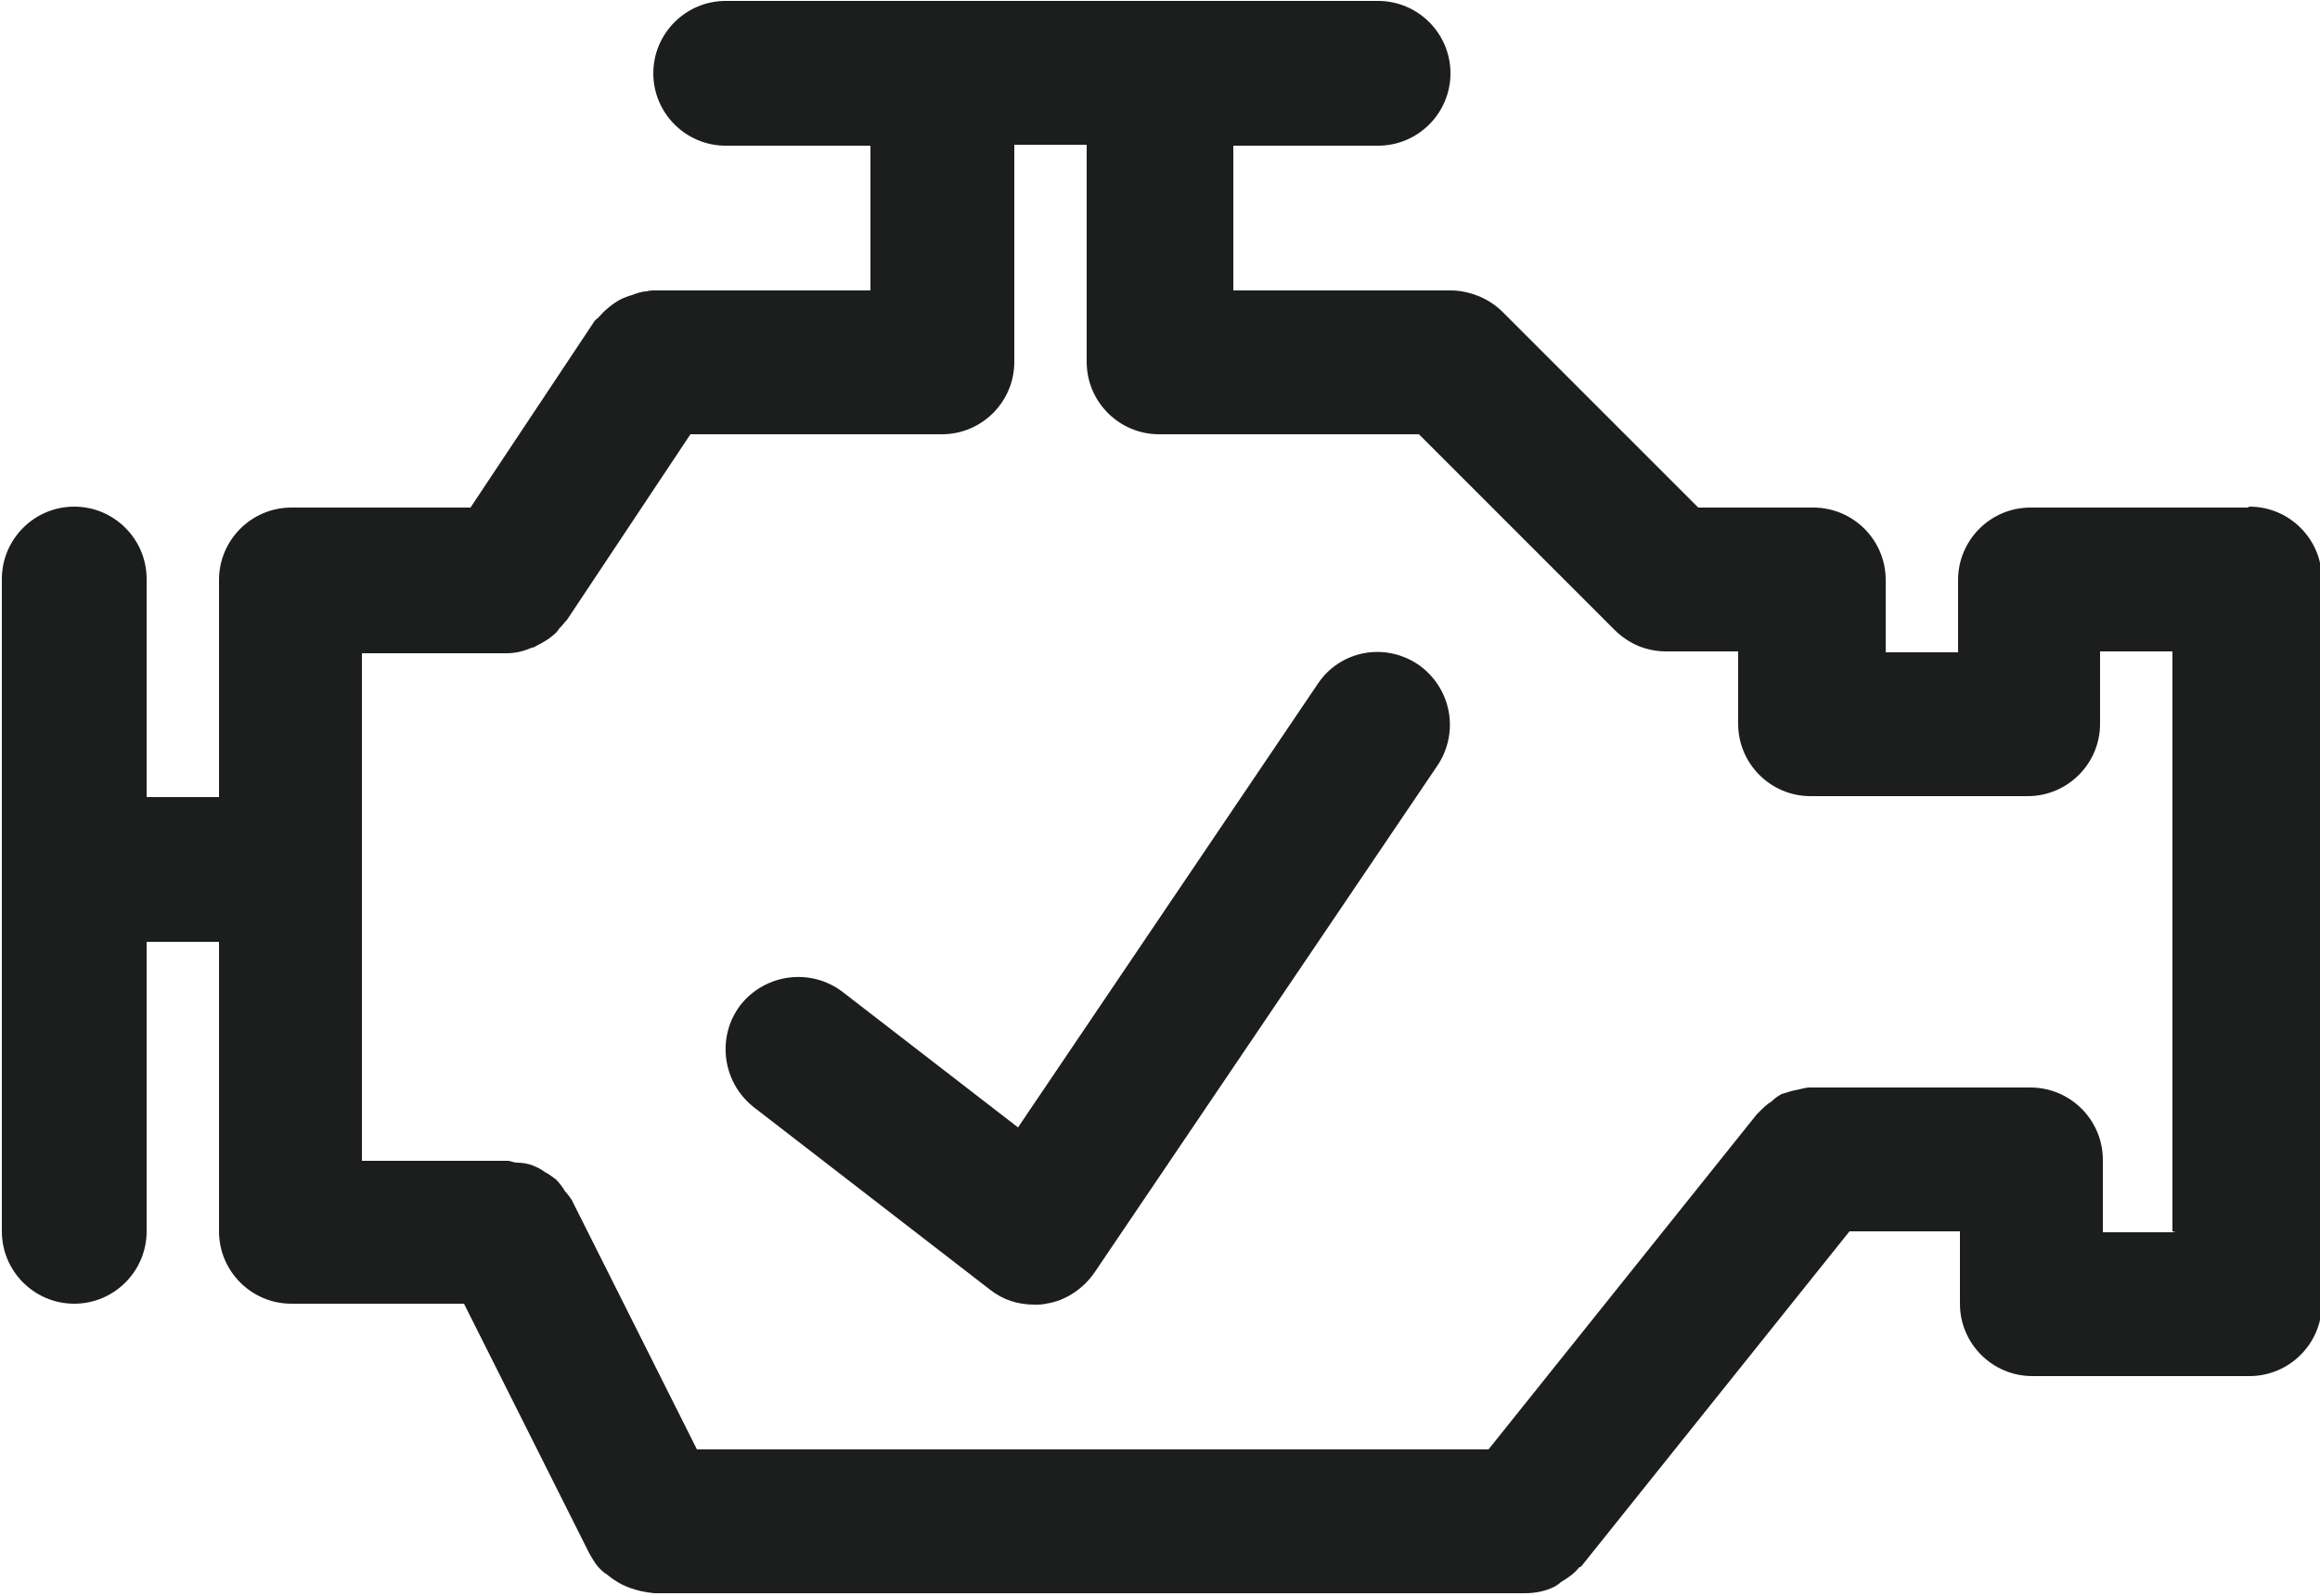
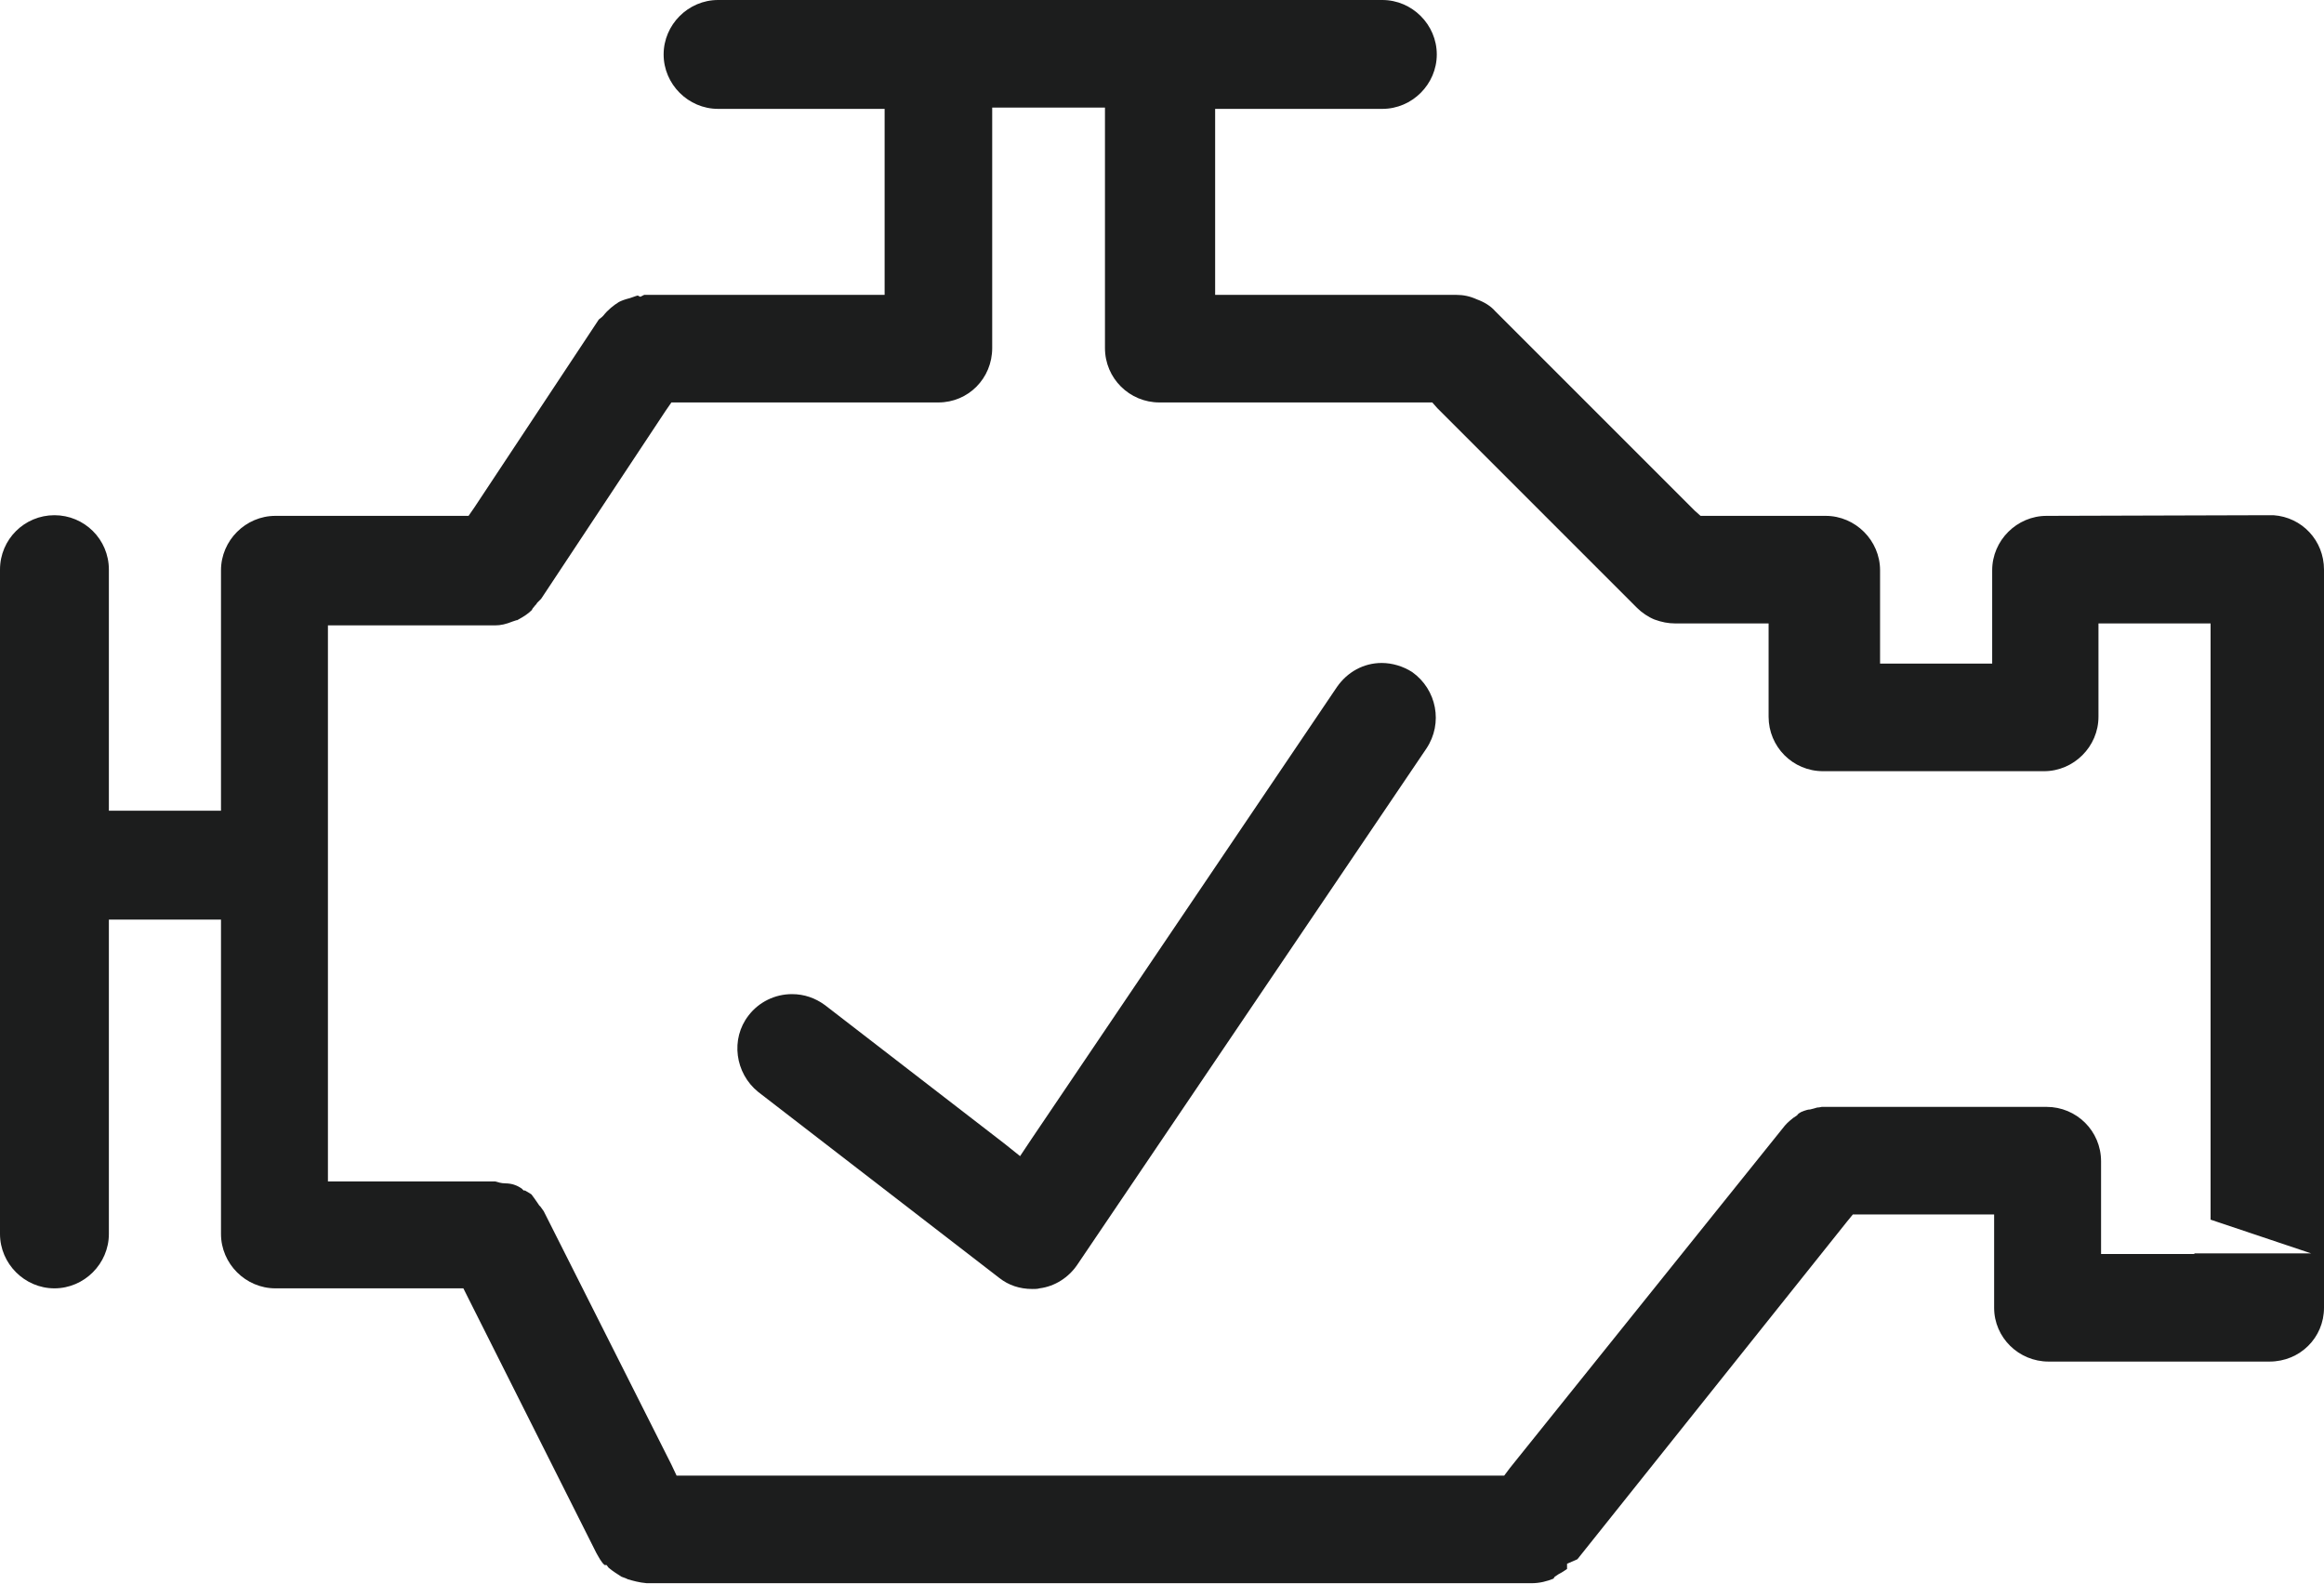
- <svg xmlns="http://www.w3.org/2000/svg" id="Layer_2" data-name="Layer 2" viewBox="0 0 25 17.19">
+ <svg xmlns="http://www.w3.org/2000/svg" id="Layer_2" data-name="Layer 2" viewBox="0 0 35.86 24.43">
  <defs>
    <style>
      .cls-1 {
        fill: #1c1d1d;
      }
    </style>
  </defs>
-   <g id="Layer_1-2" data-name="Layer 1">
-     <g id="Mask_Group_25" data-name="Mask Group 25">
-       <g id="insep1-8">
-         <path id="Path_256" data-name="Path 256" class="cls-1" d="M24.22,5.47h-2.34c-.43,0-.78.35-.78.78h0v.78h-.78v-.78c0-.43-.35-.78-.78-.78h-1.24l-2.11-2.11c-.07-.07-.16-.13-.26-.17-.1-.04-.2-.06-.3-.06h-2.34v-1.56h1.56c.43,0,.78-.35.78-.78,0-.43-.35-.78-.78-.78h-7.03c-.43,0-.78.35-.78.78s.35.78.78.78h1.56v1.56h-2.34s-.05,0-.07.01c-.05,0-.11.02-.16.04-.04.01-.09.03-.13.05-.09.05-.17.12-.23.19-.02.02-.04.03-.05.05l-1.33,2h-1.93c-.43,0-.78.35-.78.78h0v2.34h-.78v-2.35c0-.43-.35-.78-.78-.78-.43,0-.78.35-.78.78v7.03c0,.43.35.78.78.78s.78-.35.78-.78v-3.12h.78v3.12c0,.43.35.78.78.78h1.86l1.35,2.69c.04.07.08.14.14.19.01.01.02.02.04.03.06.05.12.09.18.12.02.01.05.02.07.03.08.03.17.05.27.06h9.38c.11,0,.22-.02.32-.07.02-.01.05-.03.07-.05.07-.04.14-.09.19-.15,0-.01.02-.01.03-.02l2.89-3.61h1.19v.78c0,.43.35.78.78.78h2.34c.43,0,.78-.35.78-.78v-7.81c0-.43-.35-.78-.78-.78h0ZM23.44,13.28h-.78v-.78c0-.43-.35-.78-.78-.78h-2.34s-.03,0-.04,0c-.05,0-.1.02-.16.03-.05.01-.1.03-.14.04-.04.02-.08.05-.11.08-.05.03-.09.07-.13.11-.01.01-.02.02-.03.03l-2.89,3.61H7.51l-1.35-2.69s-.04-.06-.07-.09c-.03-.05-.06-.09-.1-.13-.04-.03-.08-.06-.12-.08-.04-.03-.08-.05-.13-.07-.05-.02-.11-.03-.17-.03-.03,0-.07-.02-.1-.02h-1.57v-5.47h1.56c.09,0,.18-.02.27-.06.02,0,.03-.01.05-.02.08-.04.15-.08.22-.15.01-.01.02-.03.03-.04.03-.03.05-.06.08-.09l1.33-2h2.71c.43,0,.78-.35.78-.78h0V1.56h.78v2.34c0,.43.35.78.78.78h2.8l2.11,2.11c.07.07.16.13.25.17.1.04.2.06.3.06h.78v.78c0,.43.35.78.78.78h2.34c.43,0,.78-.35.78-.78h0v-.78h.78v6.25Z" />
-         <path id="Path_257" data-name="Path 257" class="cls-1" d="M15.28,7.16c-.36-.24-.84-.15-1.08.21,0,0,0,0,0,0l-3.23,4.78-1.89-1.46c-.34-.26-.83-.2-1.1.14-.26.34-.2.83.14,1.1l2.55,1.97c.14.11.3.16.48.16.04,0,.08,0,.12-.01.21-.03.4-.16.52-.33l3.7-5.47c.24-.36.15-.84-.21-1.09Z" />
+   <g id="Layer_2-2" data-name="Layer 2">
+     <g id="Layer_1-2" data-name="Layer 1-2">
+       <g id="Mask_Group_25" data-name="Mask Group 25">
+         <g id="insep1-8">
+           <g id="Path_256" data-name="Path 256">
+             <path class="cls-1" d="M35.08,7.95h-.09s-3.41.01-3.41.01c-.46,0-.84.38-.84.84v1.44h-1.73v-1.44c0-.46-.38-.84-.84-.84h-1.93l-.09-.08-3.08-3.08c-.07-.08-.17-.14-.28-.18-.11-.05-.21-.07-.32-.07h-3.72V1.68h2.58c.46,0,.84-.38.84-.84s-.38-.84-.84-.84h-10.25c-.46,0-.84.38-.84.84s.38.84.84.84h2.57v2.87h-3.71l-.06.03-.04-.02s-.04.01-.12.04c-.08.02-.13.04-.17.06-.08.05-.17.12-.24.21l-.02.02-.05.04-1.92,2.9-.09.13h-2.98c-.46,0-.84.38-.84.84v3.71h-1.73v-3.72c0-.47-.38-.84-.84-.84s-.84.37-.84.84v10.25c0,.46.38.84.84.84s.84-.38.84-.84v-4.85h1.73v4.85c0,.46.38.84.84.84h2.9l.08.16,1.97,3.92c.04.07.08.15.13.19h.03s.03.04.03.04c.07.06.14.1.2.14.06.02.08.03.1.04.07.02.17.05.29.06h13.65c.13,0,.24-.03.34-.07l.02-.03.06-.04c.06-.03.1-.06.13-.08v-.08l.16-.07,4.16-5.21.09-.11h2.18v1.44c0,.46.38.83.84.83h3.41c.47,0,.84-.37.84-.83v-11.39c0-.45-.34-.81-.78-.84ZM33.86,19.35h-1.44v-1.43c0-.47-.38-.84-.84-.84h-3.47s-.04.01-.07.01c-.03.01-.07.02-.11.03-.03,0-.06.01-.09.02-.02.01-.03.01-.05.02s-.05.03-.06.05l-.03.02-.03.02s-.09.07-.13.12l-4.24,5.28-.09.12h-12.77l-.08-.17-1.97-3.91s-.03-.04-.05-.07l-.02-.02-.02-.03c-.04-.06-.07-.1-.1-.14,0,0-.06-.04-.1-.06h-.02s-.03-.03-.03-.03c-.03-.02-.06-.04-.12-.06-.03-.01-.08-.02-.13-.02-.07,0-.12-.02-.16-.03h-2.58v-8.58h2.58c.09,0,.17-.02.27-.06l.06-.02h.01c.11-.06.17-.1.23-.16,0-.02.03-.04.04-.06.02-.02.03-.03.04-.05.02-.02.04-.04.06-.06l1.92-2.9.09-.13h4.12c.46,0,.83-.37.83-.84V1.66h1.74v3.71c0,.47.38.84.84.84h4.21l.08.09,3.08,3.08c.07.07.17.14.27.18.11.04.21.06.32.06h1.44v1.44c0,.46.37.84.84.84h3.41c.46,0,.84-.38.84-.84v-1.44h1.73v9.2l1.55.52h-1.8Z" />
+           </g>
+           <g id="Path_257" data-name="Path 257">
+             <path class="cls-1" d="M22.01,11.55l-5.39,7.97c-.13.19-.34.33-.58.36-.03.01-.07.01-.11.01-.2,0-.37-.06-.51-.17l-3.72-2.87c-.36-.29-.43-.82-.15-1.18.16-.21.41-.33.67-.33.19,0,.36.06.51.17l2.76,2.13.25.2.18-.27,4.71-6.97c.16-.23.41-.37.69-.37.16,0,.33.05.47.14.38.27.48.79.22,1.18Z" />
+           </g>
+         </g>
      </g>
    </g>
  </g>
</svg>
